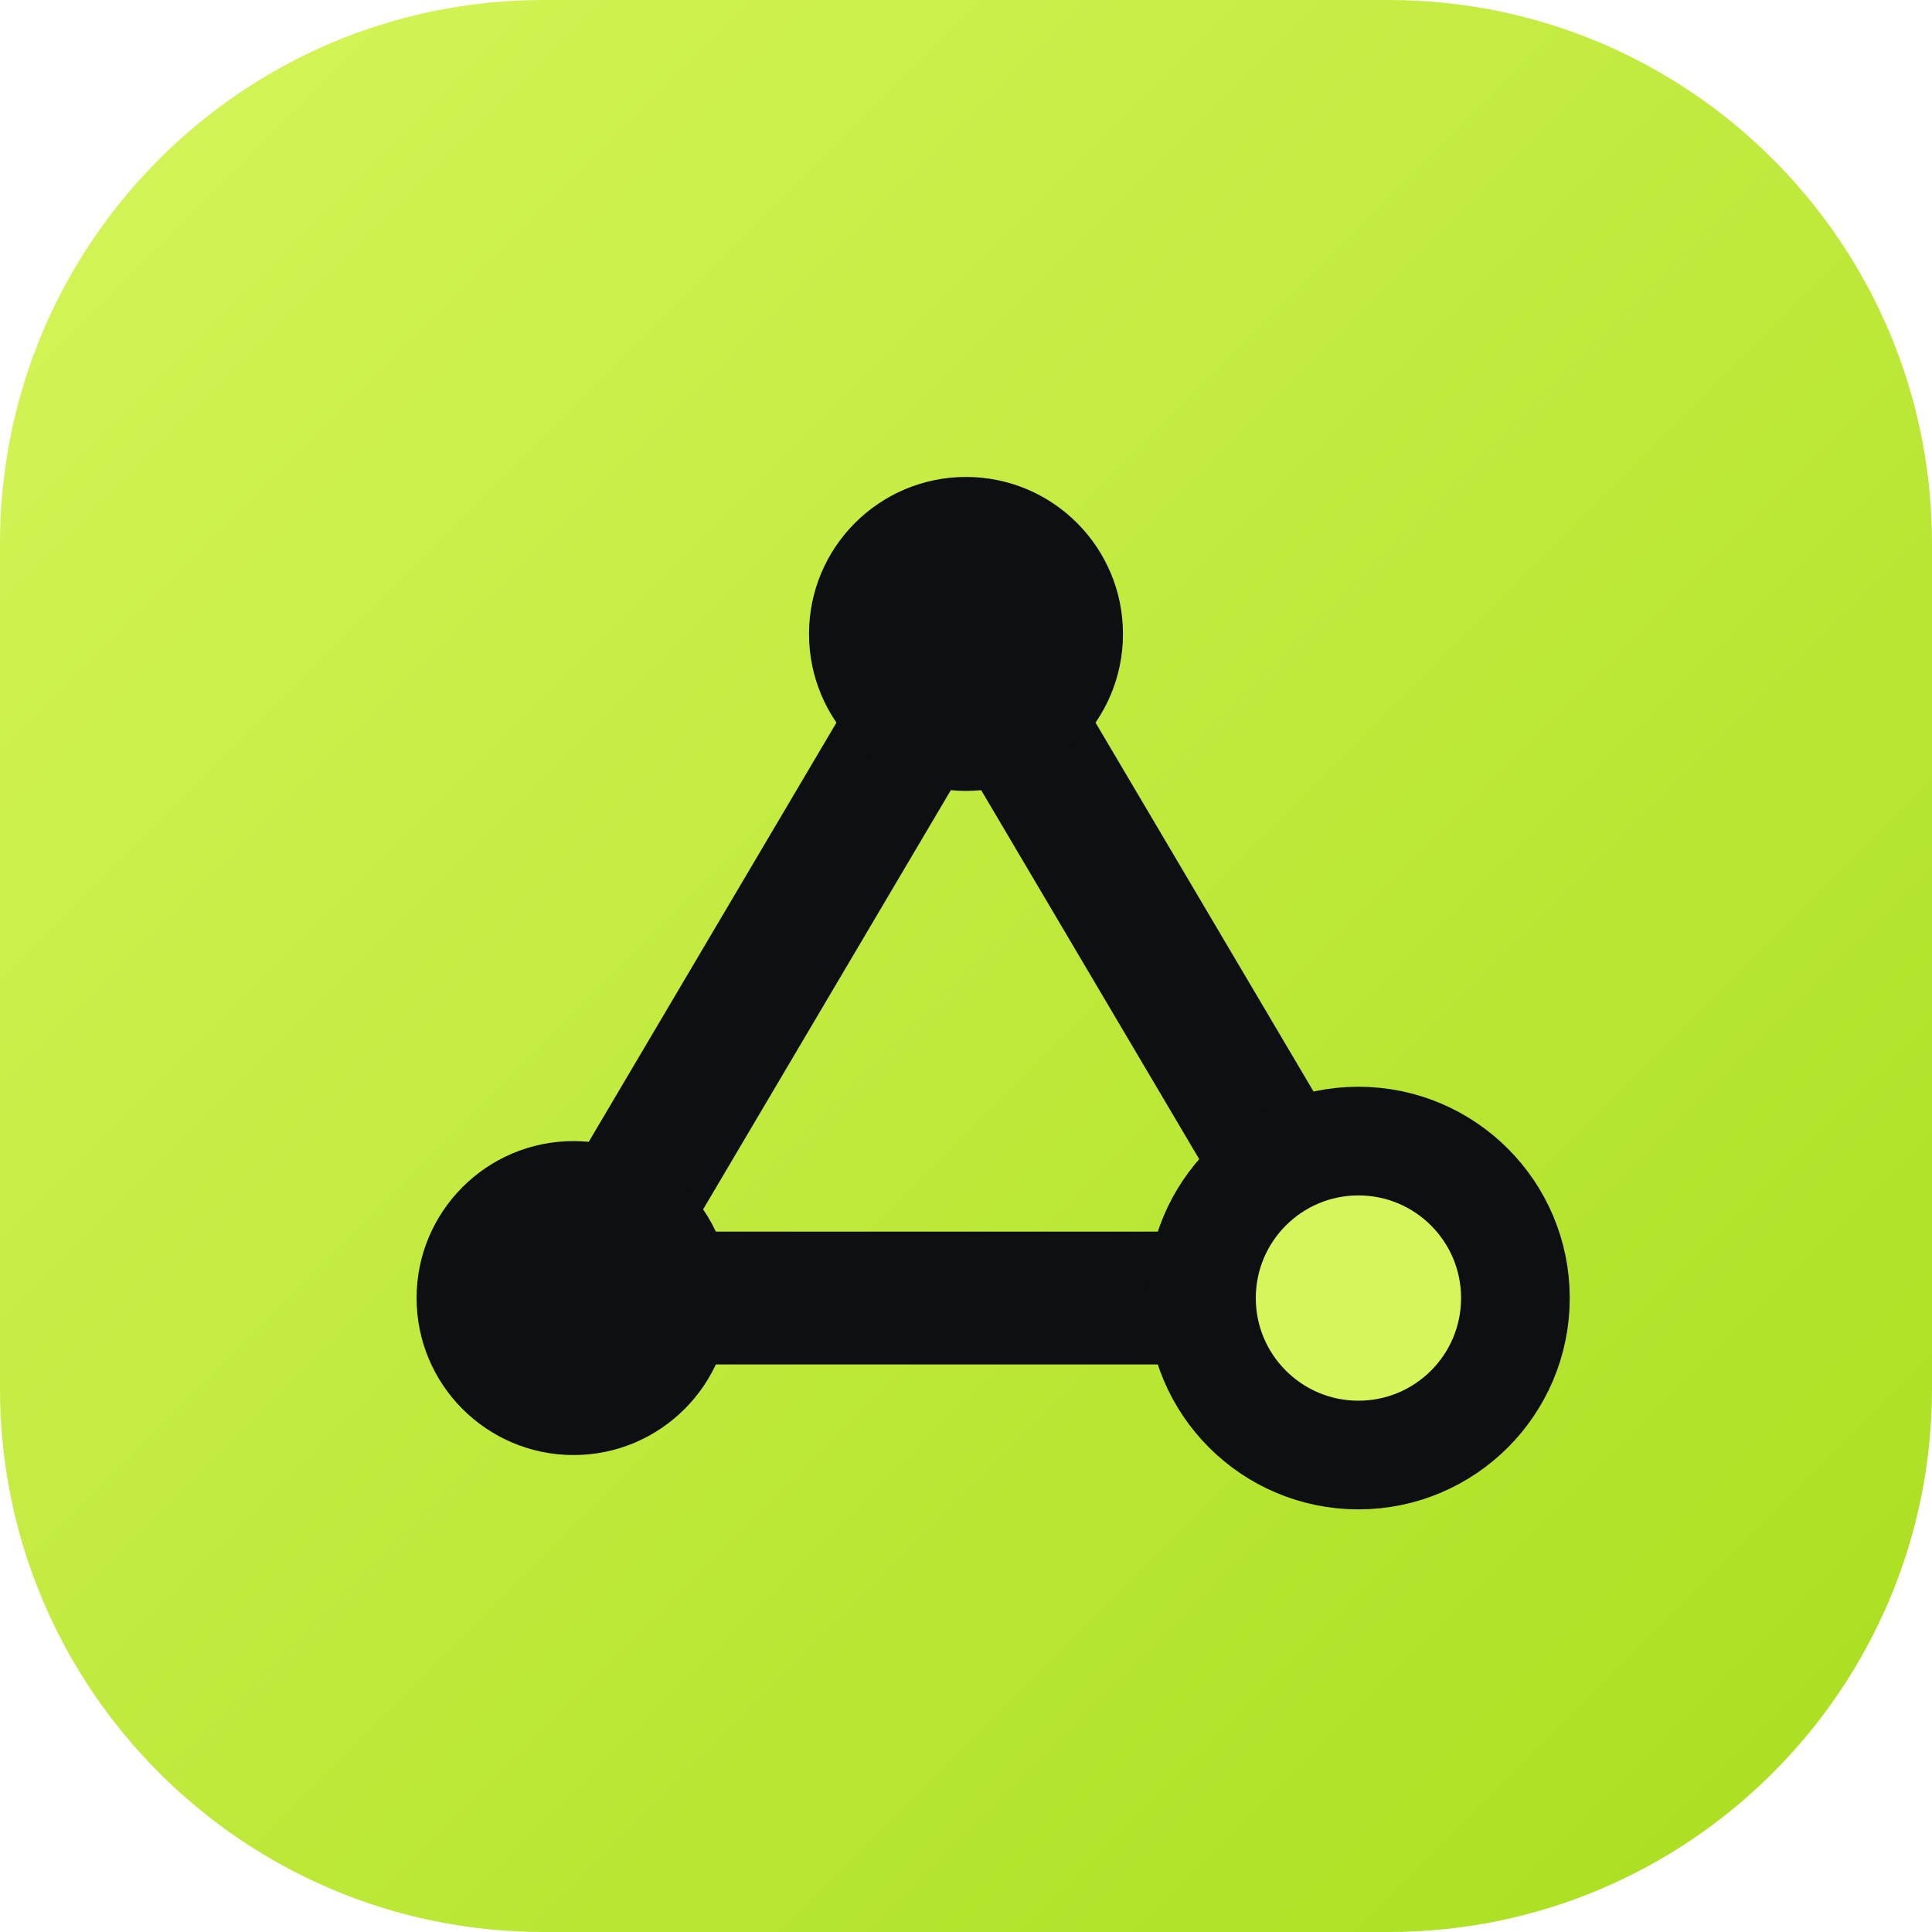
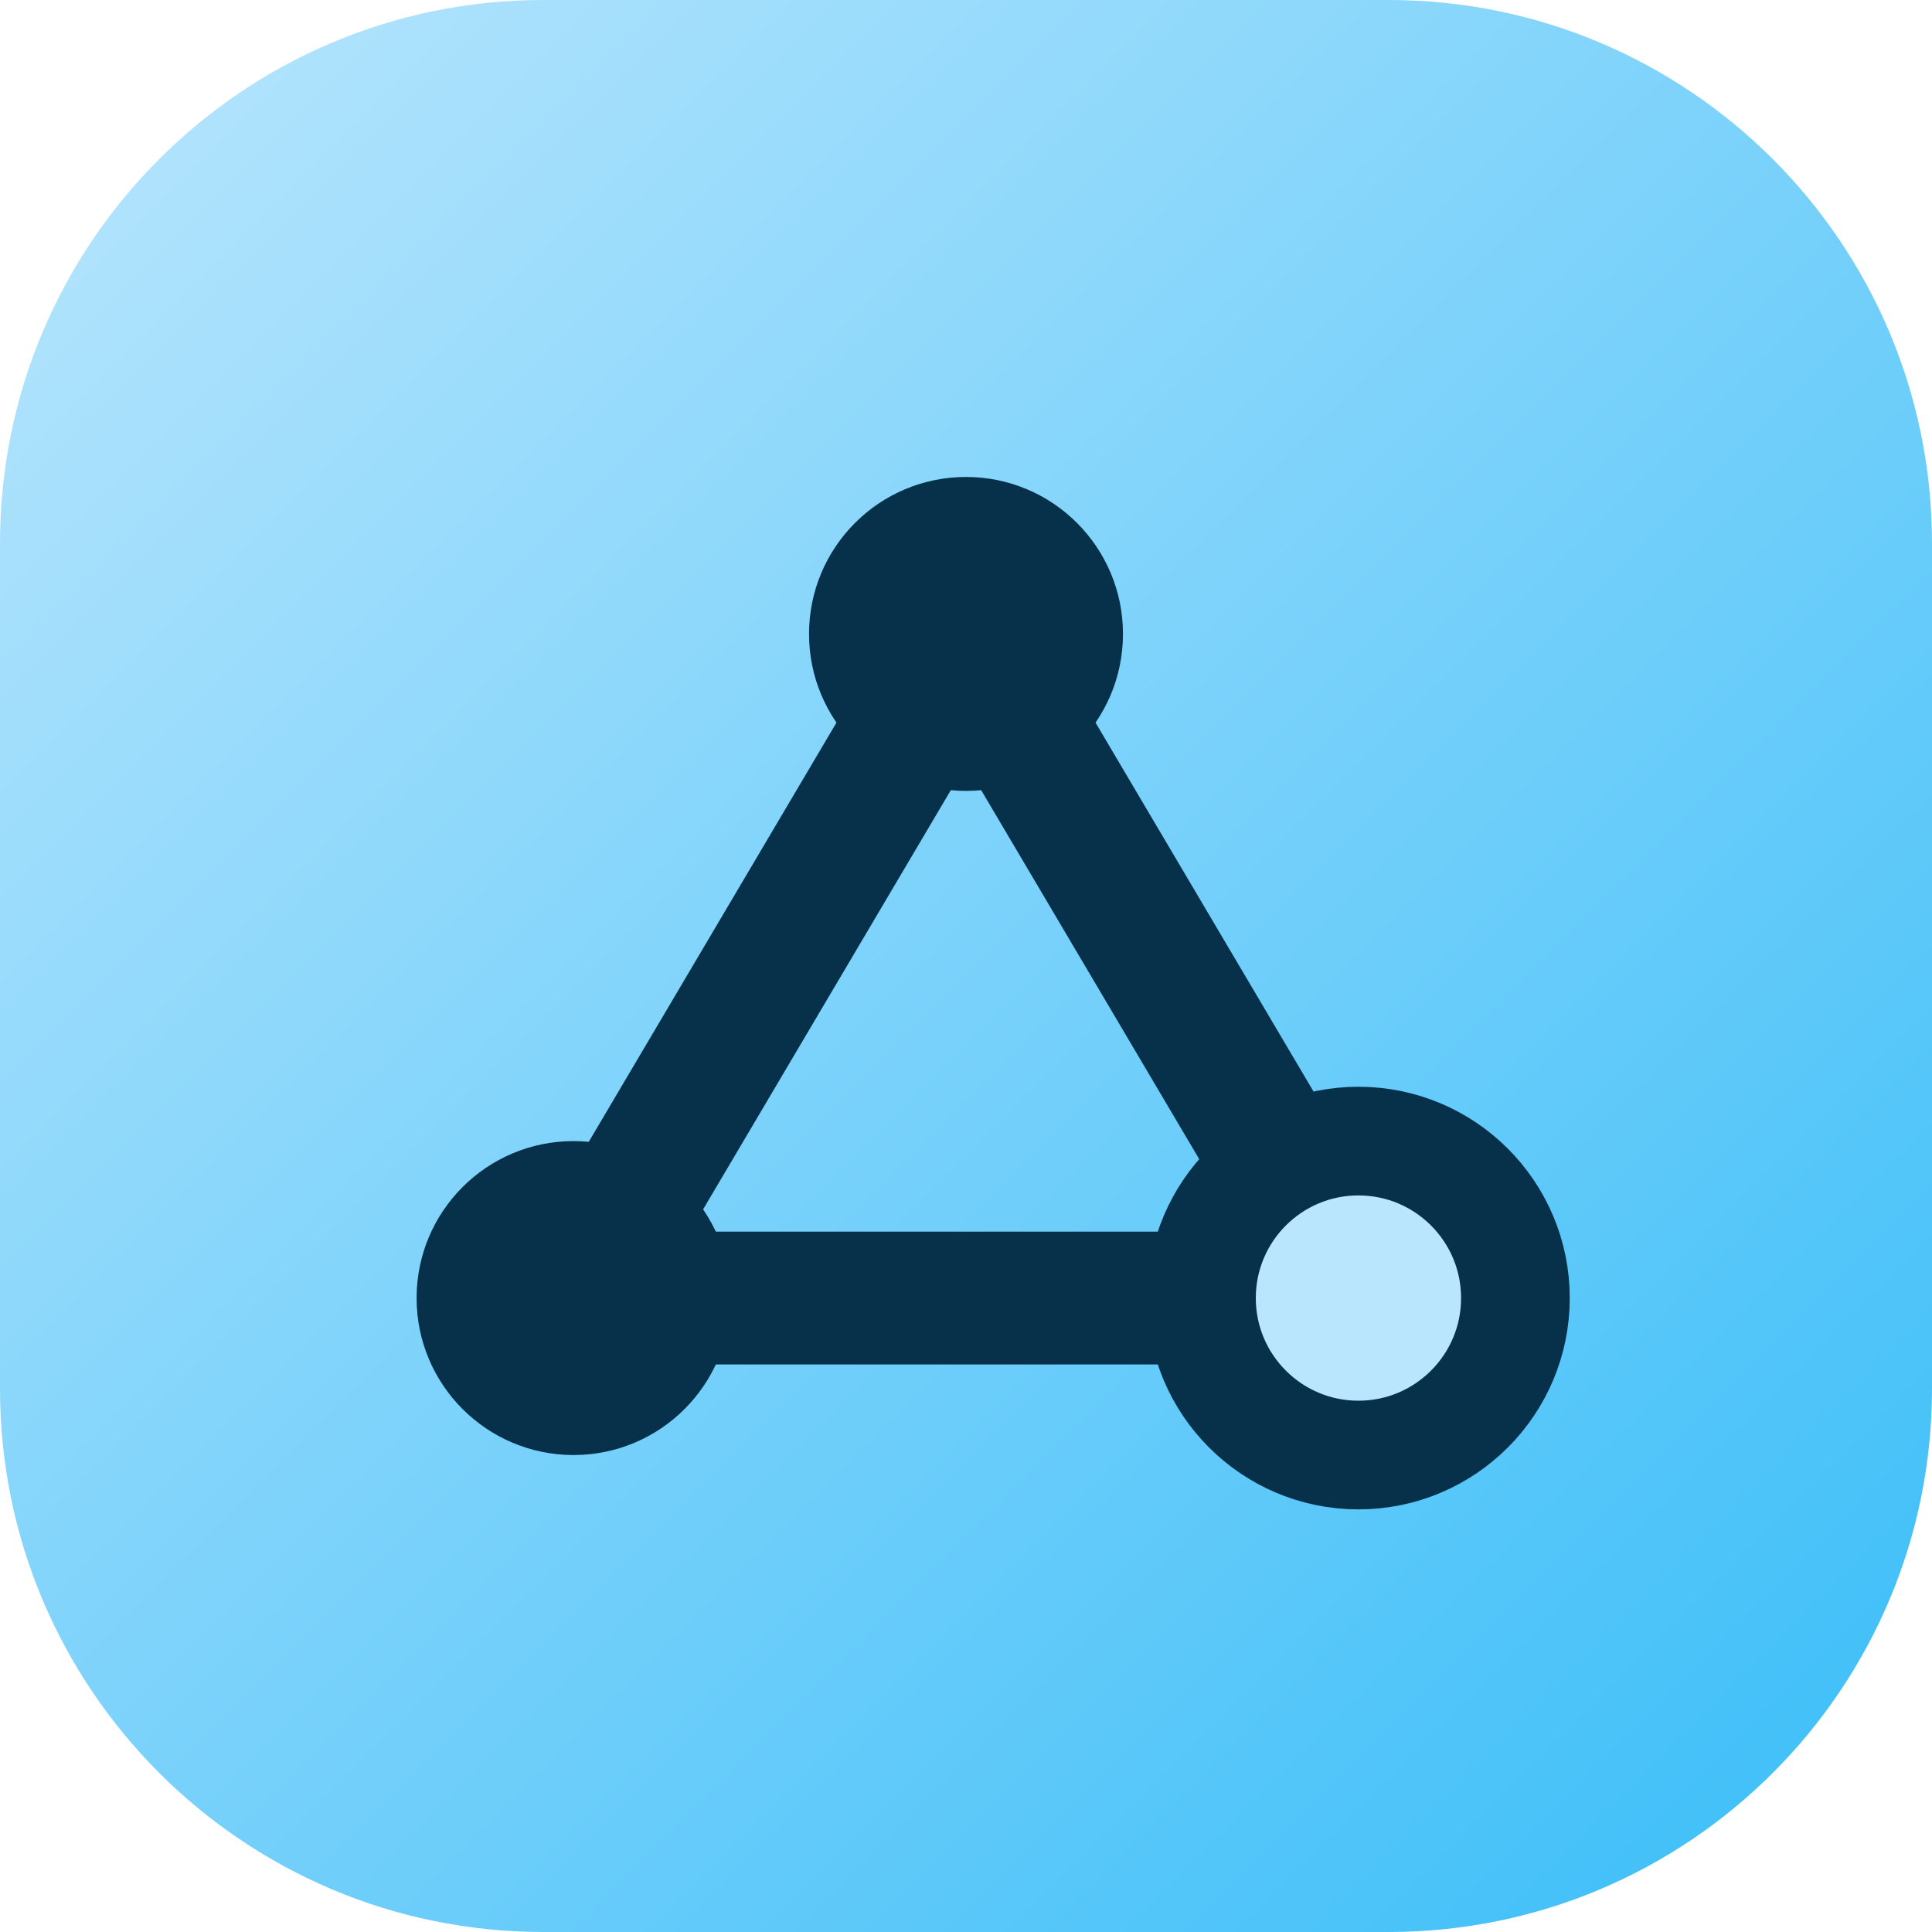
<svg xmlns="http://www.w3.org/2000/svg" viewBox="0 0 32 32" role="img" aria-label="PPEELink">
  <defs>
    <linearGradient id="g" x1="0" y1="0" x2="1" y2="1">
-       <stop offset="0" stop-color="#D6F55A" />
-       <stop offset="1" stop-color="#A9DE1E" />
+       <stop offset="0" stop-color="#BAE6FD" />
+       <stop offset="1" stop-color="#38BDF8" />
    </linearGradient>
  </defs>
  <rect width="32" height="32" rx="9" fill="url(#g)" />
-   <path d="M9.5 21.5 16 10.5l6.5 11h-13" fill="none" stroke="#0D0F12" stroke-width="2.2" stroke-linejoin="round" stroke-linecap="round" />
-   <circle cx="16" cy="10.5" r="2.6" fill="#0D0F12" />
-   <circle cx="9.5" cy="21.5" r="2.6" fill="#0D0F12" />
-   <circle cx="22.5" cy="21.5" r="2.6" fill="#D6F55A" stroke="#0D0F12" stroke-width="1.8" />
+   <path d="M9.5 21.5 16 10.5l6.5 11h-13" fill="none" stroke="#07314B" stroke-width="2.2" stroke-linejoin="round" stroke-linecap="round" />
+   <circle cx="16" cy="10.5" r="2.6" fill="#07314B" />
+   <circle cx="9.5" cy="21.5" r="2.6" fill="#07314B" />
+   <circle cx="22.5" cy="21.5" r="2.6" fill="#BAE6FD" stroke="#07314B" stroke-width="1.8" />
</svg>
